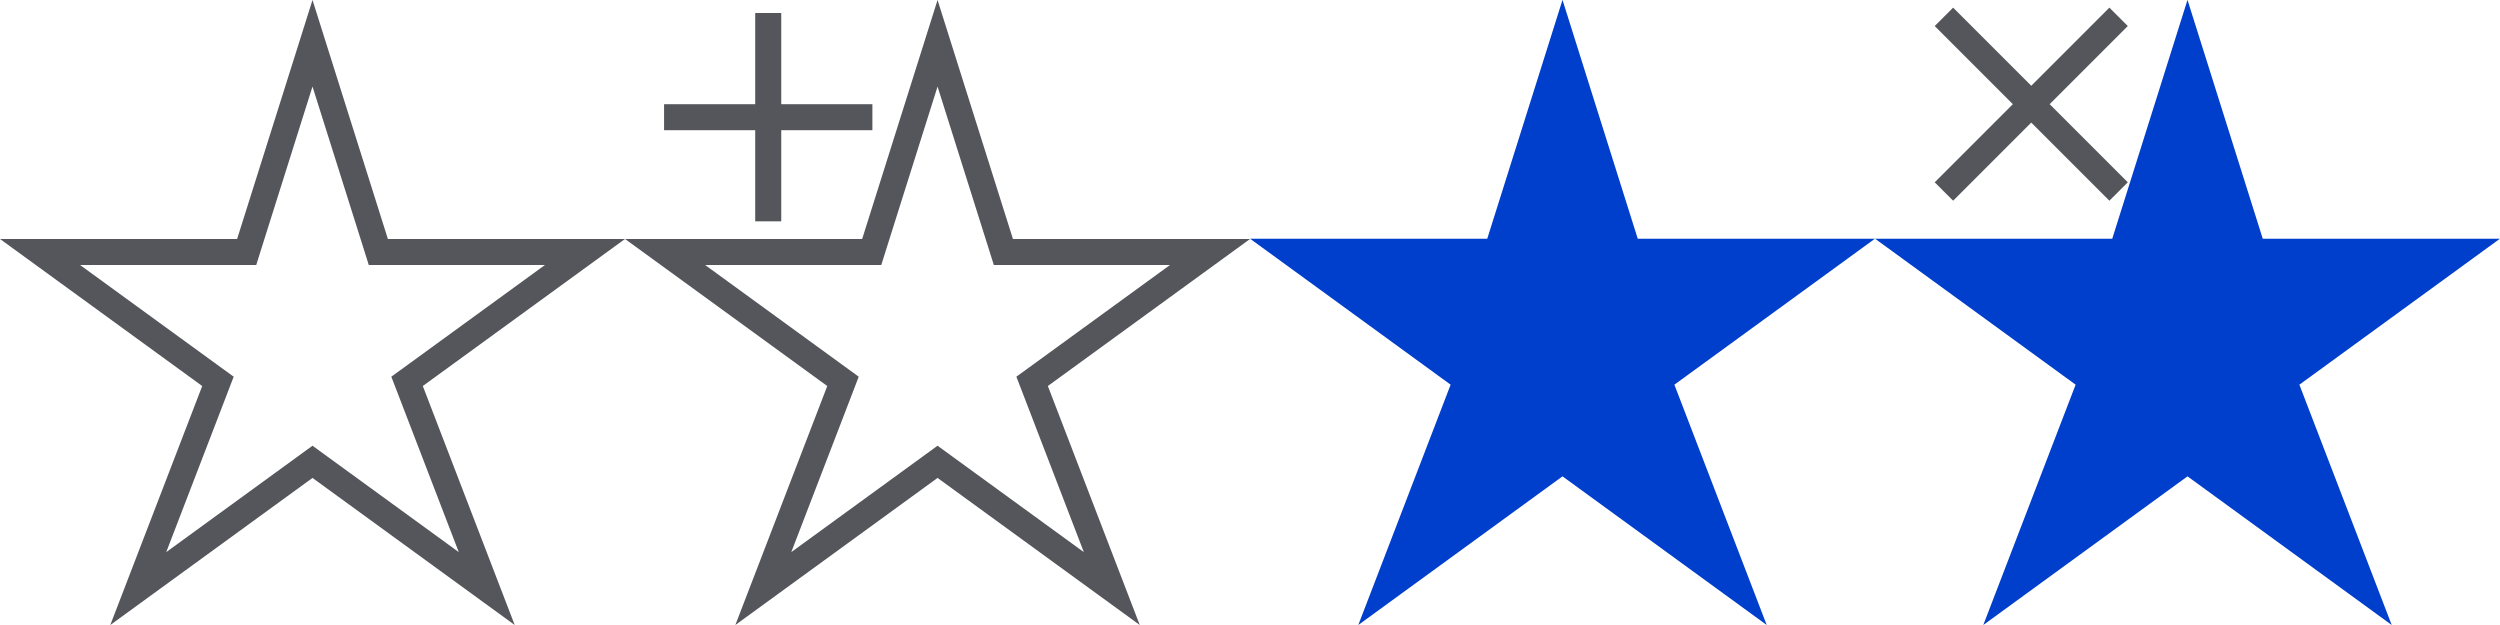
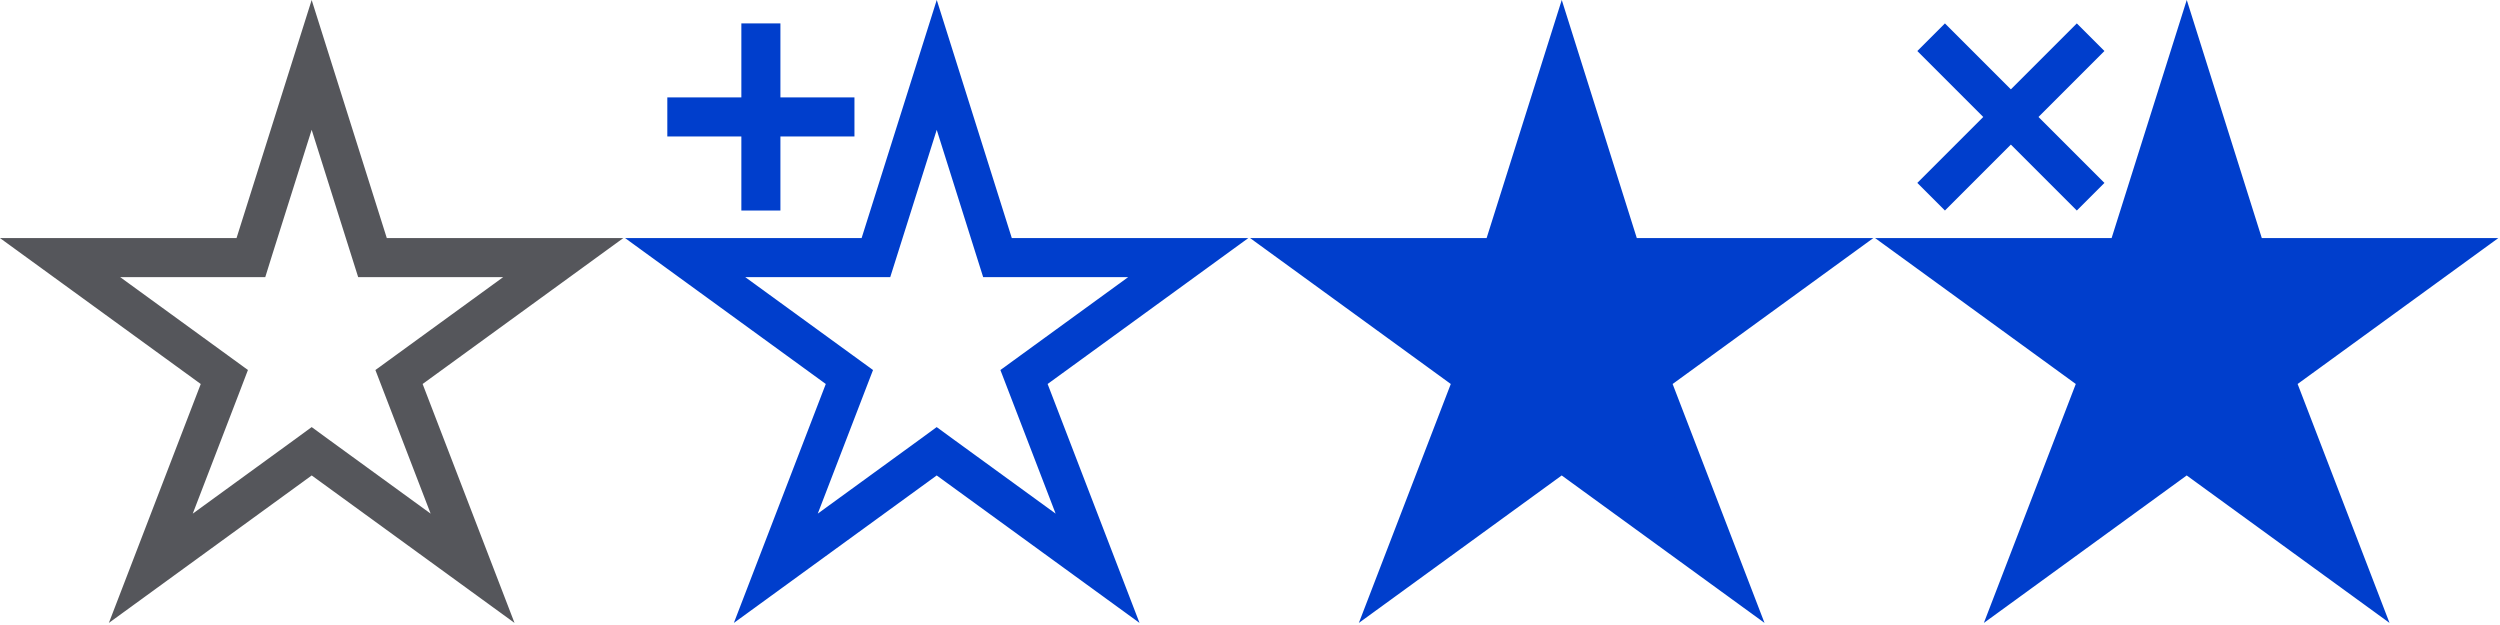
- <svg xmlns="http://www.w3.org/2000/svg" height="24" width="96">
-   <g stroke="#003ecc">
-     <path d="m94.46 9.667h-7.937l-2.523-8.007-2.523 8.007h-7.937l6.768 4.926-3.076 8.007 6.768-4.927 6.768 4.927-3.076-8.007zm-24 0h-7.937l-2.523-8.007-2.523 8.007h-7.937l6.768 4.926-3.076 8.007 6.768-4.927 6.768 4.927-3.076-8.007z" fill="#003ecc" />
-     <g stroke="#55565b" fill="none">
-       <path d="m38.42 9.327.11.35h7.934l-6.521 4.742-.31.225.138.358 2.922 7.599-6.397-4.653-.294-.214-.294.214-6.397 4.653 2.923-7.599.137-.358-.31-.225-6.521-4.742h7.934l.11-.35 2.418-7.665zm-24.002 0 .11.35h7.934l-6.521 4.742-.31.225.138.358 2.922 7.599-6.397-4.653-.294-.214-.294.214-6.397 4.653 2.923-7.599.137-.358-.31-.225-6.521-4.742h7.934l.11-.35 2.418-7.665z" />
-       <path d="m29.5 1v7m-3.5-3.5h7m42 2.5 6-6m0 6-6-6" stroke-linecap="square" stroke-miterlimit="3" />
-     </g>
-   </g>
+ <svg xmlns="http://www.w3.org/2000/svg" height="24" width="96" stroke-width="1.5" stroke="#003ecc" fill="none">
+   <path fill="#003ecc" d="m 86.201,9.568 0.102,0.323 h 7.327 l -6.022,4.378 -0.286,0.208 0.127,0.33 2.698,7.015 -5.907,-4.295 -0.271,-0.198 -0.271,0.198 -5.907,4.295 2.699,-7.015 0.127,-0.33 -0.286,-0.208 -6.022,-4.378 h 7.327 l 0.102,-0.323 2.233,-7.076 z m -24,2e-7 0.102,0.323 h 7.327 l -6.022,4.378 -0.286,0.208 0.127,0.33 2.698,7.015 -5.907,-4.295 -0.271,-0.198 -0.271,0.198 -5.907,4.295 2.699,-7.015 0.127,-0.33 -0.286,-0.208 -6.022,-4.378 h 7.327 l 0.102,-0.323 2.233,-7.076 z" />
+   <path stroke="#55565b" d="m 14.201,9.568 0.102,0.323 h 7.327 l -6.022,4.378 -0.286,0.208 0.127,0.33 2.698,7.015 -5.907,-4.295 -0.271,-0.198 -0.271,0.198 -5.907,4.295 L 8.489,14.807 8.615,14.477 8.329,14.269 2.307,9.892 H 9.634 L 9.735,9.568 11.968,2.492 Z" />
+   <path d="m 38.201,9.568 0.102,0.323 h 7.327 l -6.022,4.378 -0.286,0.208 0.127,0.33 2.698,7.015 -5.907,-4.295 -0.271,-0.198 -0.271,0.198 -5.907,4.295 2.699,-7.015 0.127,-0.33 -0.286,-0.208 -6.022,-4.378 h 7.327 l 0.102,-0.323 2.233,-7.076 z" />
+   <path d="m 29.218,0.898 v 7.186 m -3.593,-3.593 h 7.186 M 80.28,7.554 74.155,1.429 m 0,6.125 6.125,-6.125" />
</svg>
